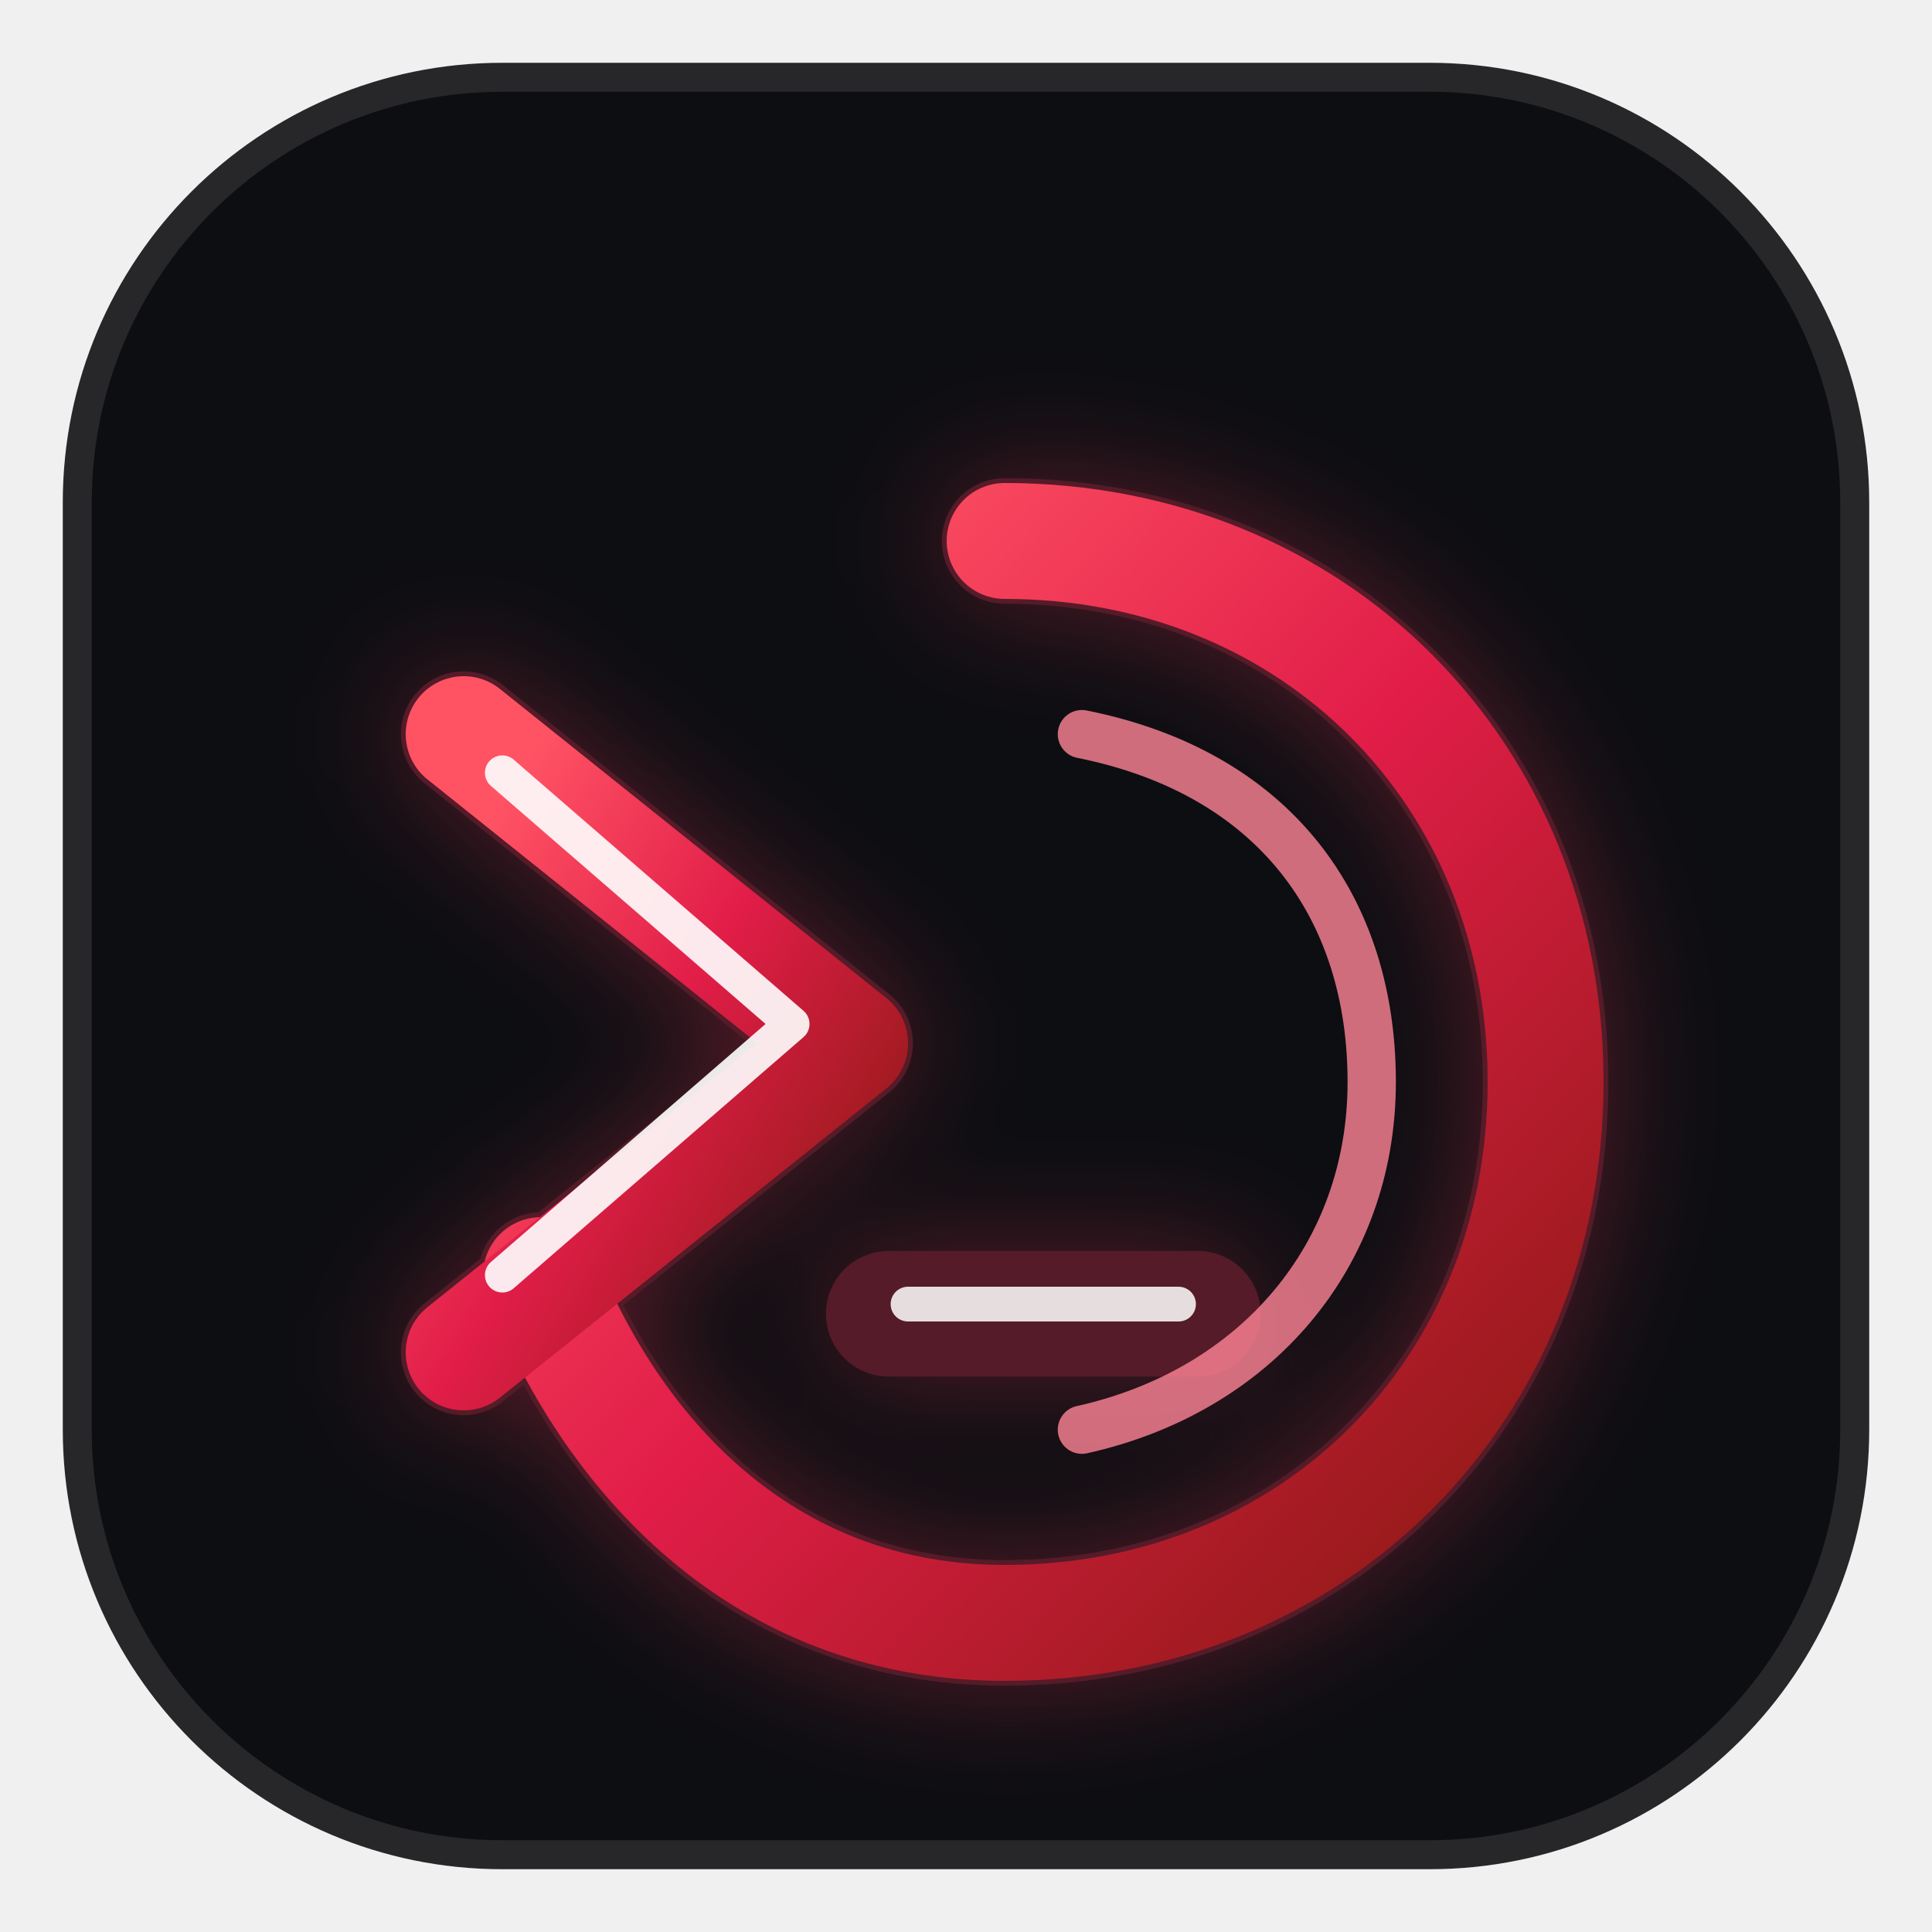
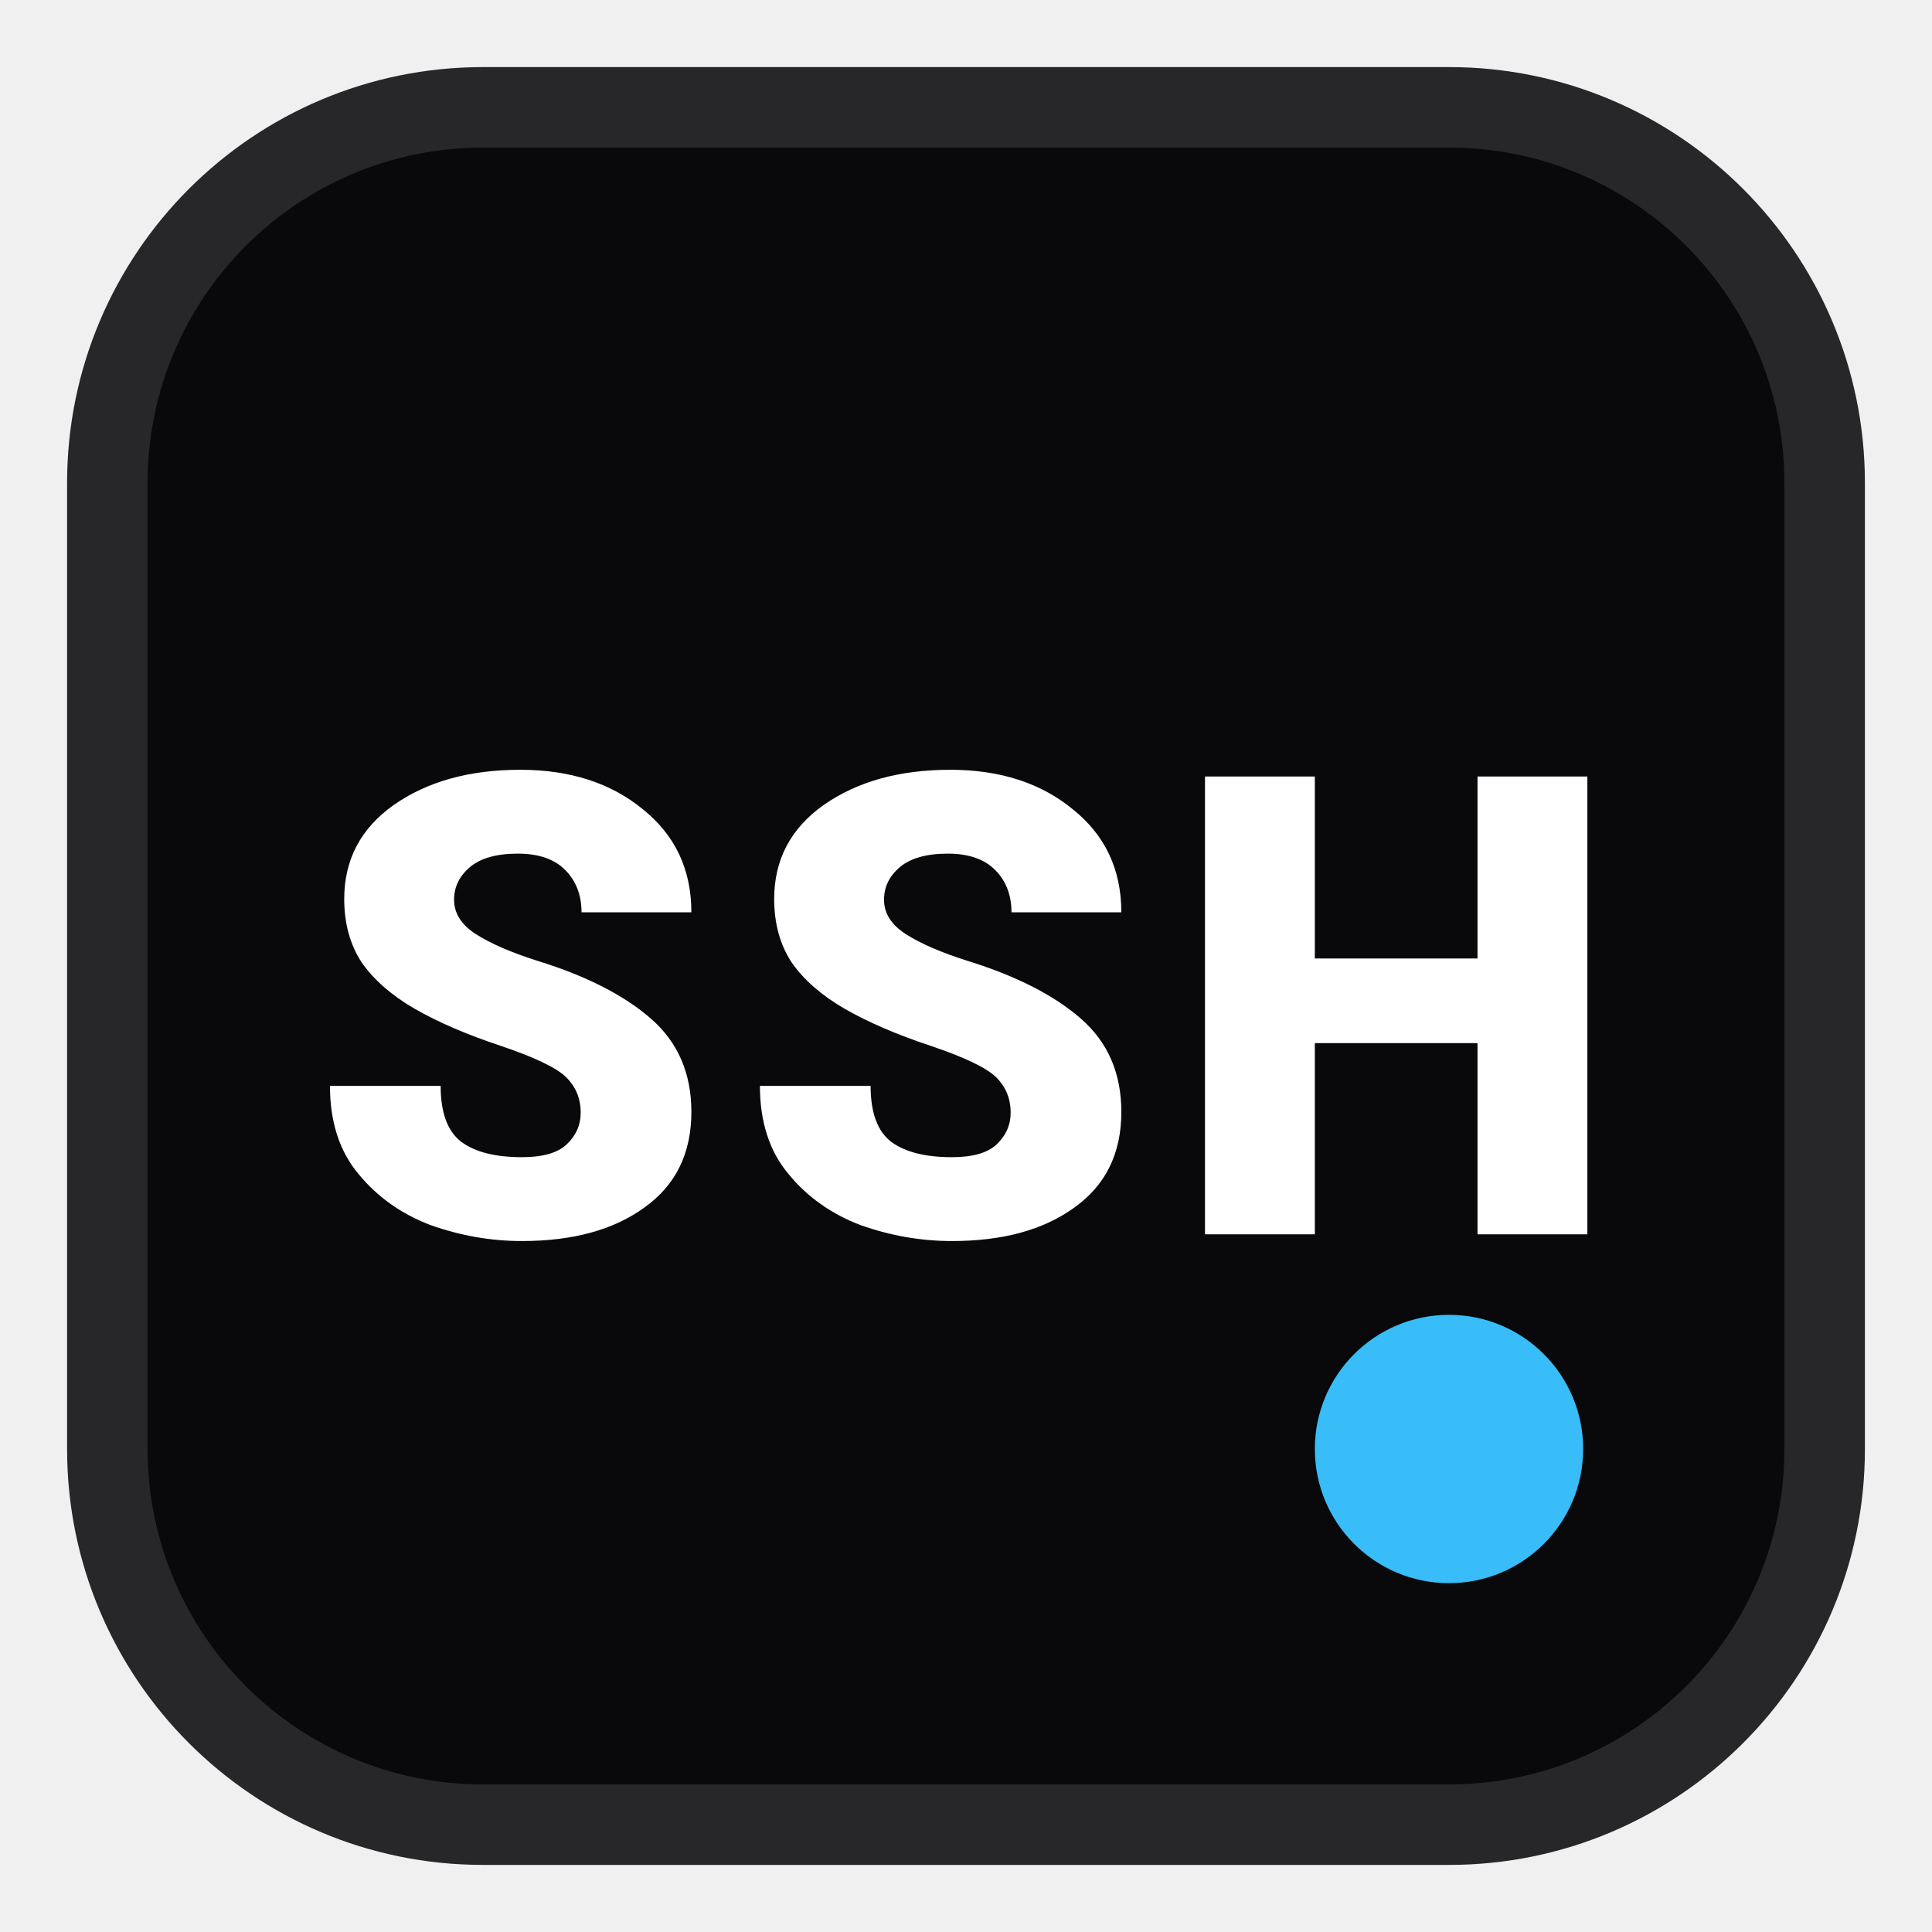
- <svg xmlns="http://www.w3.org/2000/svg" viewBox="0 0 100 100" fill="none">
-   <defs>
-     <linearGradient id="ssh-grad" x1="10%" y1="10%" x2="90%" y2="90%">
-       <stop offset="0%" stop-color="#ff5364" />
-       <stop offset="50%" stop-color="#e11d48" />
-       <stop offset="100%" stop-color="#991b1b" />
-     </linearGradient>
-     <filter id="ssh-glow" x="-20%" y="-20%" width="140%" height="140%">
-       <feGaussianBlur stdDeviation="3" result="blur" />
-       <feComposite in="SourceGraphic" in2="blur" operator="over" />
-     </filter>
-   </defs>
-   <rect x="4" y="4" width="92" height="92" rx="22" fill="#0d0e12" stroke="#27272a" stroke-width="1.5" />
-   <g filter="url(#ssh-glow)" opacity="0.3">
-     <path d="M 52 28 C 68 28 80 40 80 56 C 80 72 68 84 52 84 C 40 84 32 76 28 66" stroke="#ff385c" stroke-width="6.5" stroke-linecap="round" fill="none" />
-     <path d="M 24 38 L 44 54 L 24 70" stroke="#ff385c" stroke-width="6.5" stroke-linecap="round" stroke-linejoin="round" fill="none" />
-     <line x1="46" y1="68" x2="62" y2="68" stroke="#ff385c" stroke-width="6.5" stroke-linecap="round" />
-   </g>
-   <path d="M 52 28 C 68 28 80 40 80 56 C 80 72 68 84 52 84 C 40 84 32 76 28 66" stroke="url(#ssh-grad)" stroke-width="6" stroke-linecap="round" fill="none" />
-   <path d="M 56 38 C 66 40 71 47 71 56 C 71 65 65 72 56 74" stroke="#ff8597" stroke-width="2.5" stroke-linecap="round" fill="none" opacity="0.8" />
-   <path d="M 24 38 L 44 54 L 24 70" stroke="url(#ssh-grad)" stroke-width="6" stroke-linecap="round" stroke-linejoin="round" fill="none" />
-   <path d="M 26 40 L 41 53 L 26 66" stroke="#ffffff" stroke-width="1.8" stroke-linecap="round" stroke-linejoin="round" fill="none" opacity="0.9" />
-   <line x1="46" y1="68" x2="62" y2="68" stroke="url(#ssh-grad)" stroke-width="6" stroke-linecap="round" />
-   <line x1="47" y1="67.5" x2="61" y2="67.5" stroke="#ffffff" stroke-width="1.8" stroke-linecap="round" opacity="0.85" />
+ <svg xmlns="http://www.w3.org/2000/svg" viewBox="0 0 36 36" width="36" height="36" fill="none">
+   <rect x="2" y="2" width="32" height="32" rx="7" fill="#09090b" stroke="#27272a" stroke-width="1.5" />
+   <text x="18" y="23" font-family="-apple-system, BlinkMacSystemFont, 'Segoe UI', Roboto, sans-serif" font-weight="800" font-size="12" fill="#ffffff" text-anchor="middle" letter-spacing="0.5">SSH</text>
+   <circle cx="27" cy="27" r="2.5" fill="#38bdf8" />
</svg>
